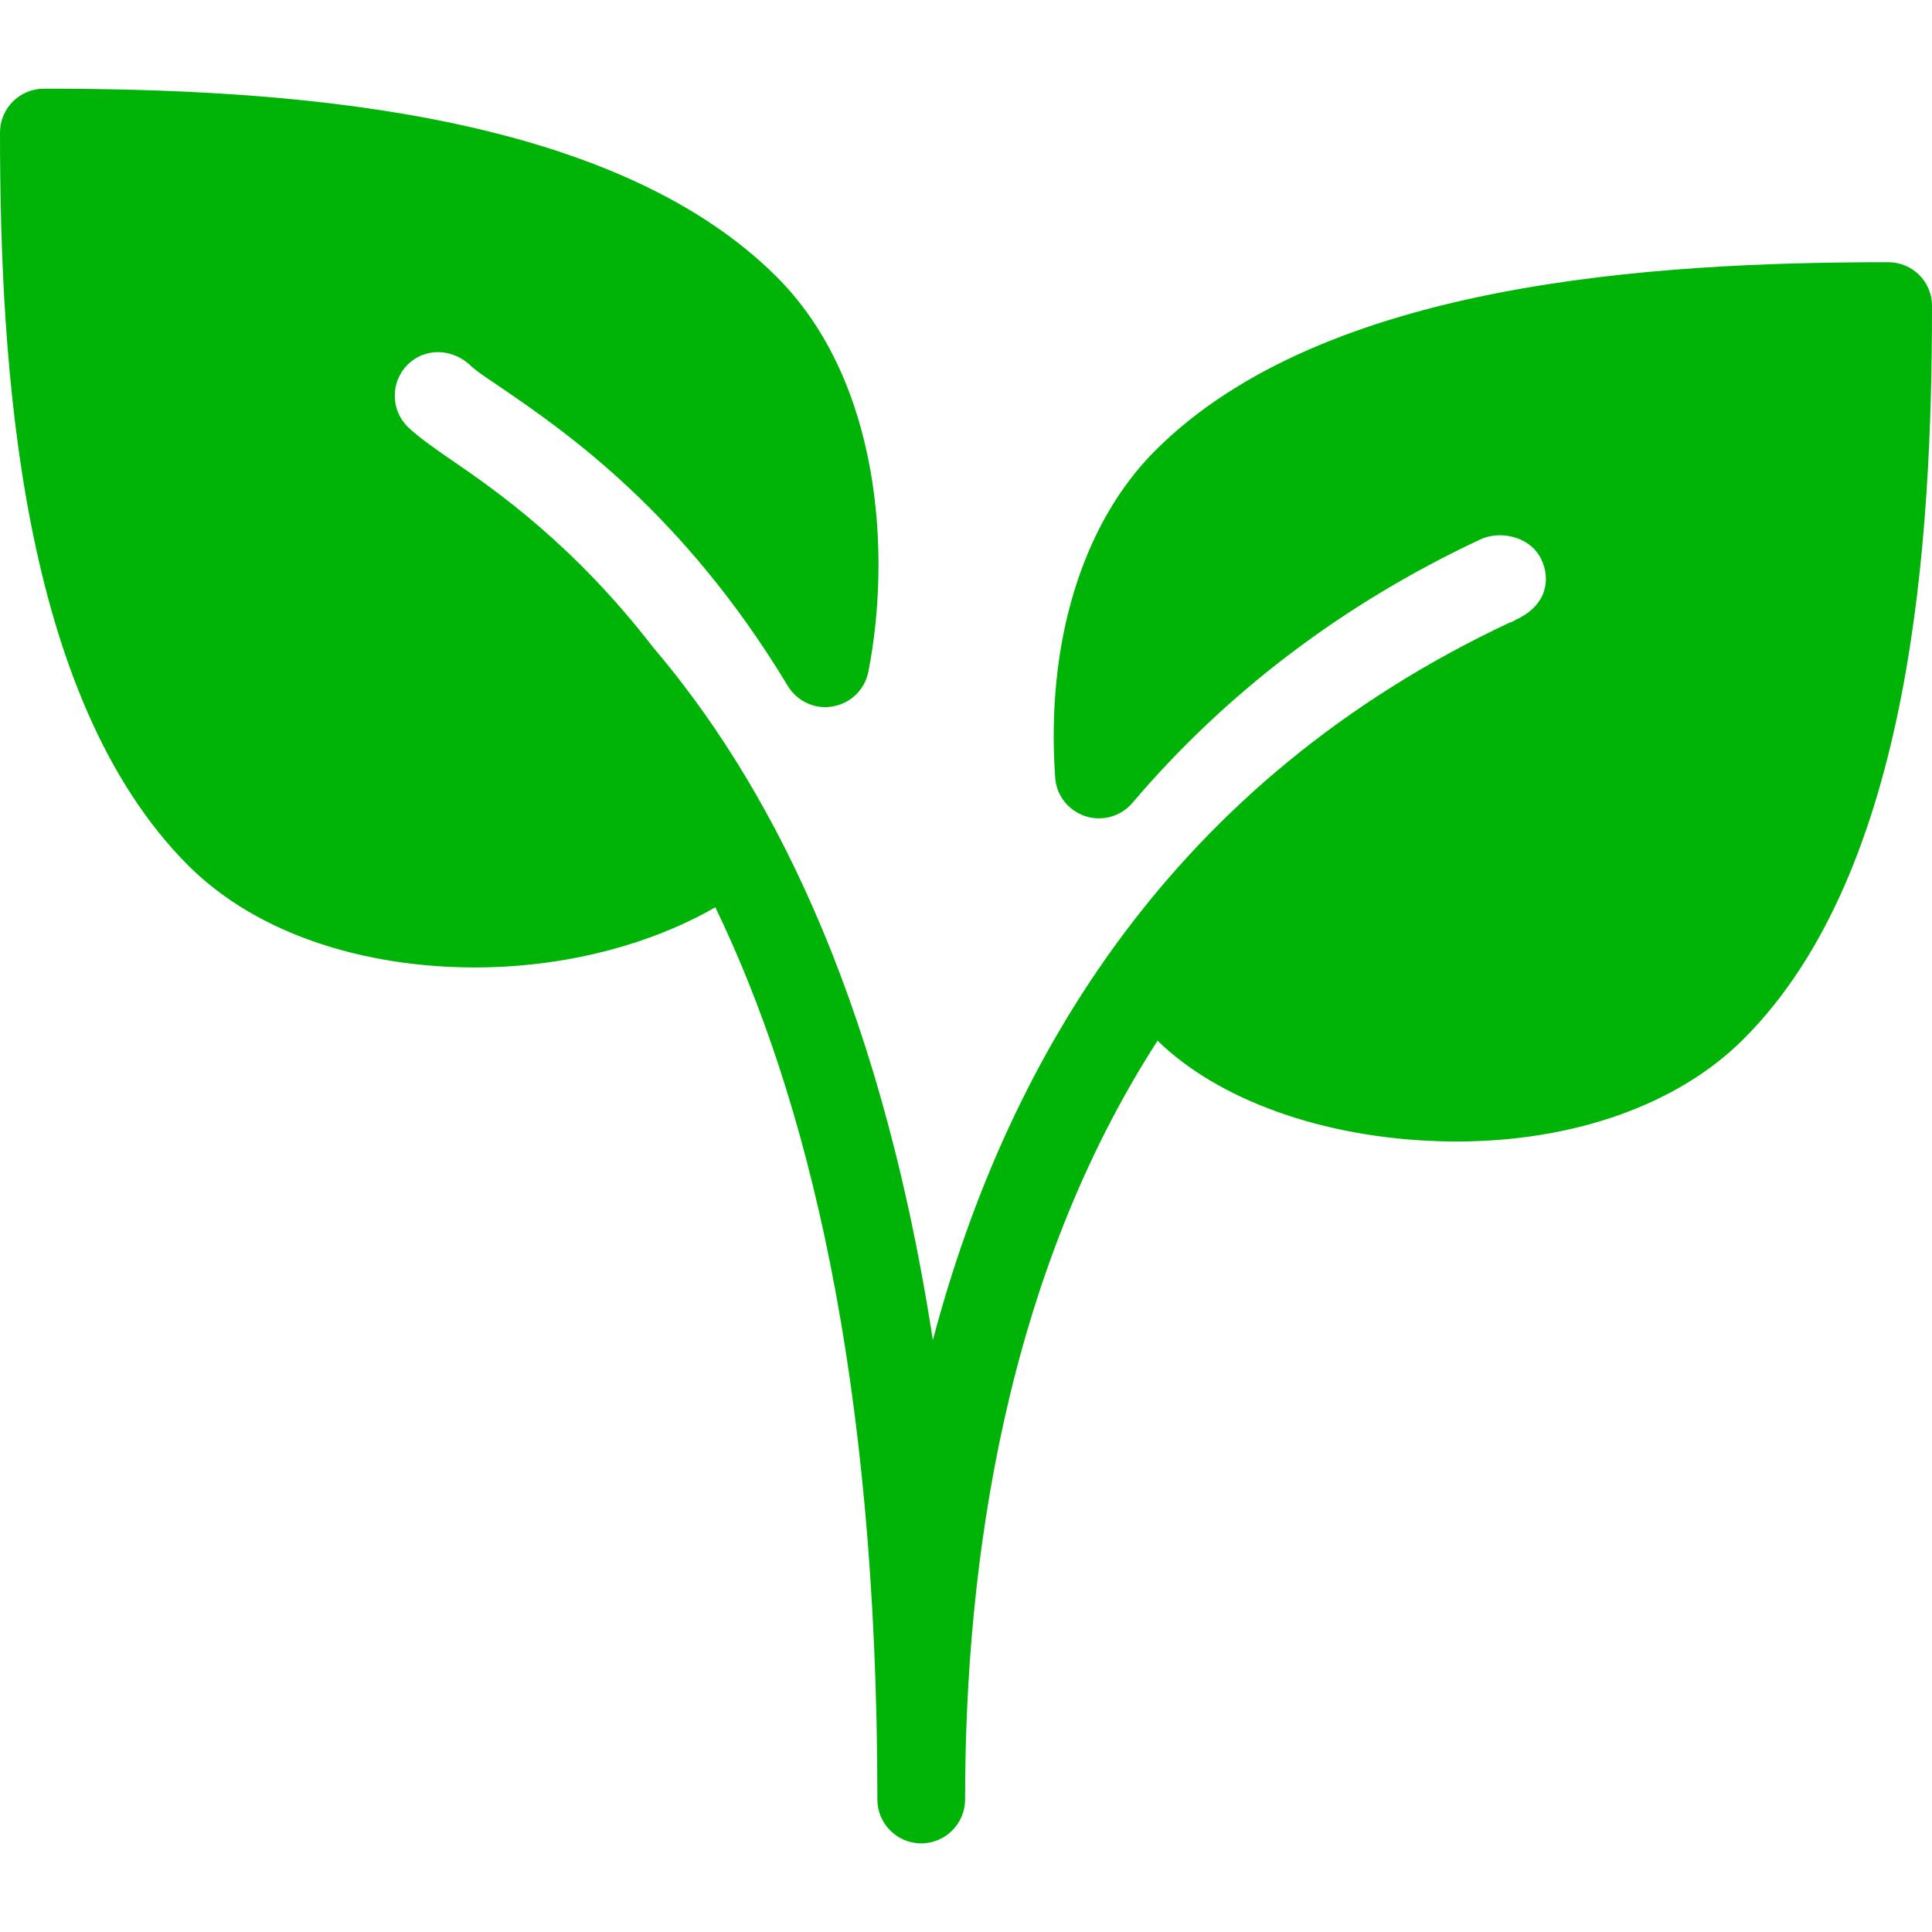
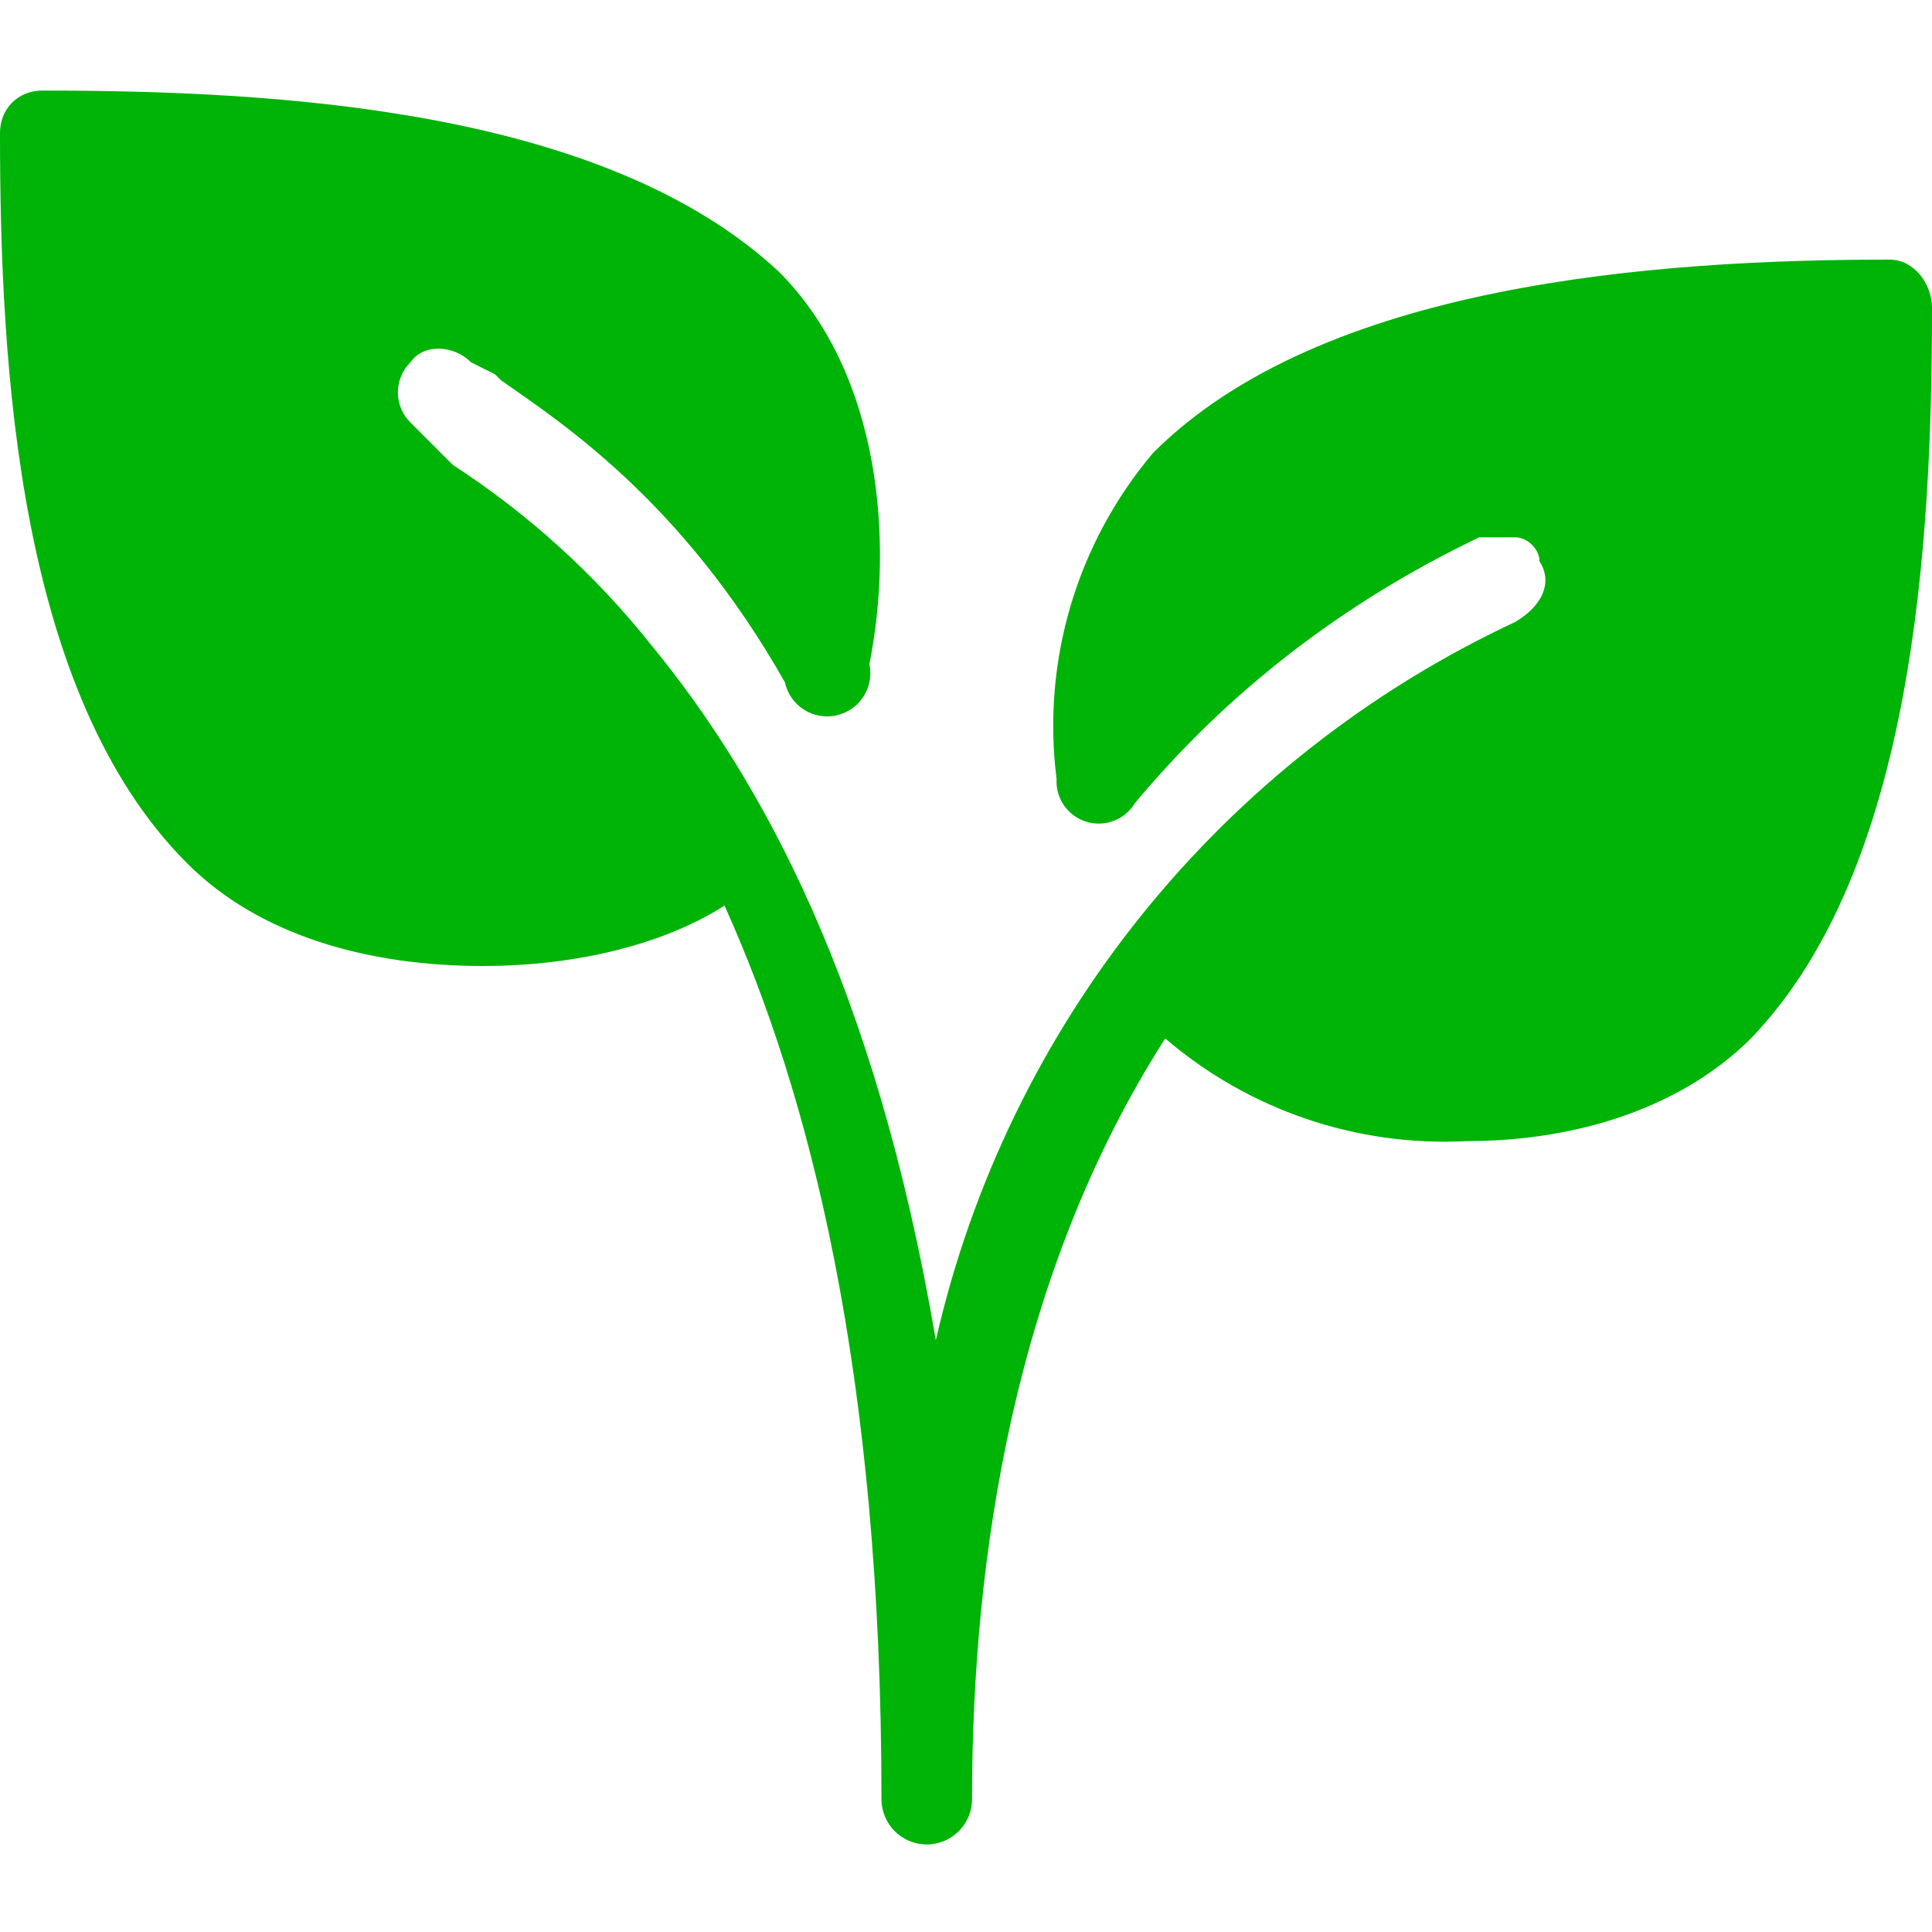
- <svg xmlns="http://www.w3.org/2000/svg" width="32" height="32" viewBox="0 0 32 32" fill="none">
-   <path d="M31.275 4.343C27.402 4.343 21.931 4.667 19.135 7.462C17.925 8.672 17.32 10.645 17.477 12.879C17.497 13.174 17.694 13.425 17.976 13.518C18.256 13.61 18.564 13.524 18.756 13.299C20.311 11.469 22.244 10.003 24.505 8.941C24.696 8.849 24.923 8.842 25.13 8.915C25.311 8.98 25.453 9.104 25.528 9.262C25.682 9.588 25.632 10.016 25.121 10.258C25.092 10.272 25.066 10.291 25.037 10.304C25.026 10.308 25.015 10.307 25.006 10.311C19.435 12.93 16.695 17.499 15.451 22.197C14.545 16.314 12.629 12.851 10.82 10.725C9.511 9.028 8.223 8.129 7.479 7.62C7.341 7.526 6.924 7.241 6.751 7.068C6.468 6.784 6.468 6.324 6.751 6.04C7.035 5.758 7.497 5.758 7.812 6.072C7.889 6.141 8.013 6.228 8.17 6.332L8.299 6.42C9.351 7.14 11.31 8.479 13.048 11.36C13.203 11.618 13.504 11.756 13.796 11.7C14.093 11.648 14.325 11.42 14.383 11.125C14.763 9.188 14.593 6.314 12.865 4.586C10.069 1.793 4.598 1.469 0.727 1.469C0.326 1.469 0 1.794 0 2.195C0 6.068 0.324 11.539 3.118 14.335C4.284 15.5 6.081 16.024 7.867 16.024C9.325 16.024 10.753 15.659 11.848 15.027C13.34 18.119 14.532 22.739 14.532 29.805C14.532 30.206 14.857 30.532 15.258 30.532C15.659 30.532 15.985 30.206 15.985 29.805C15.985 25.863 16.66 21.131 19.173 17.237C20.18 18.221 21.914 18.844 23.835 18.902C23.931 18.905 24.025 18.907 24.119 18.907C26.071 18.907 27.796 18.295 28.881 17.208C31.677 14.412 32 8.941 32 5.068C32.002 4.667 31.677 4.343 31.275 4.343Z" fill="#00B307" />
+ <svg xmlns="http://www.w3.org/2000/svg" width="32" height="32" fill="none">
+   <path fill="#00B307" d="M31.3 4.3c-3.9 0-9.4.4-12.2 3.2a7 7 0 0 0-1.6 5.4.7.7 0 0 0 1.3.4c1.5-1.8 3.4-3.3 5.7-4.4h.6c.2 0 .4.2.4.4.2.3.1.7-.4 1a17.4 17.4 0 0 0-9.6 11.9c-1-5.9-2.9-9.3-4.7-11.5a13.8 13.8 0 0 0-3.3-3L6.8 7a.7.7 0 0 1 0-1c.2-.3.7-.3 1 0l.4.2.1.1c1 .7 3 2 4.7 5a.7.7 0 0 0 1.4-.3c.4-2 .2-4.8-1.5-6.5-2.9-2.7-8.3-3-12.2-3-.4 0-.7.3-.7.7 0 3.9.3 9.3 3.1 12.1C4.3 15.5 6.1 16 8 16c1.4 0 2.9-.3 4-1 1.4 3.1 2.6 7.7 2.6 14.8a.7.7 0 0 0 1.5 0c0-4 .7-8.7 3.2-12.6a7.1 7.1 0 0 0 5 1.7c1.9 0 3.6-.6 4.7-1.7 2.7-2.8 3-8.2 3-12.1 0-.4-.3-.8-.7-.8Z" />
</svg>
